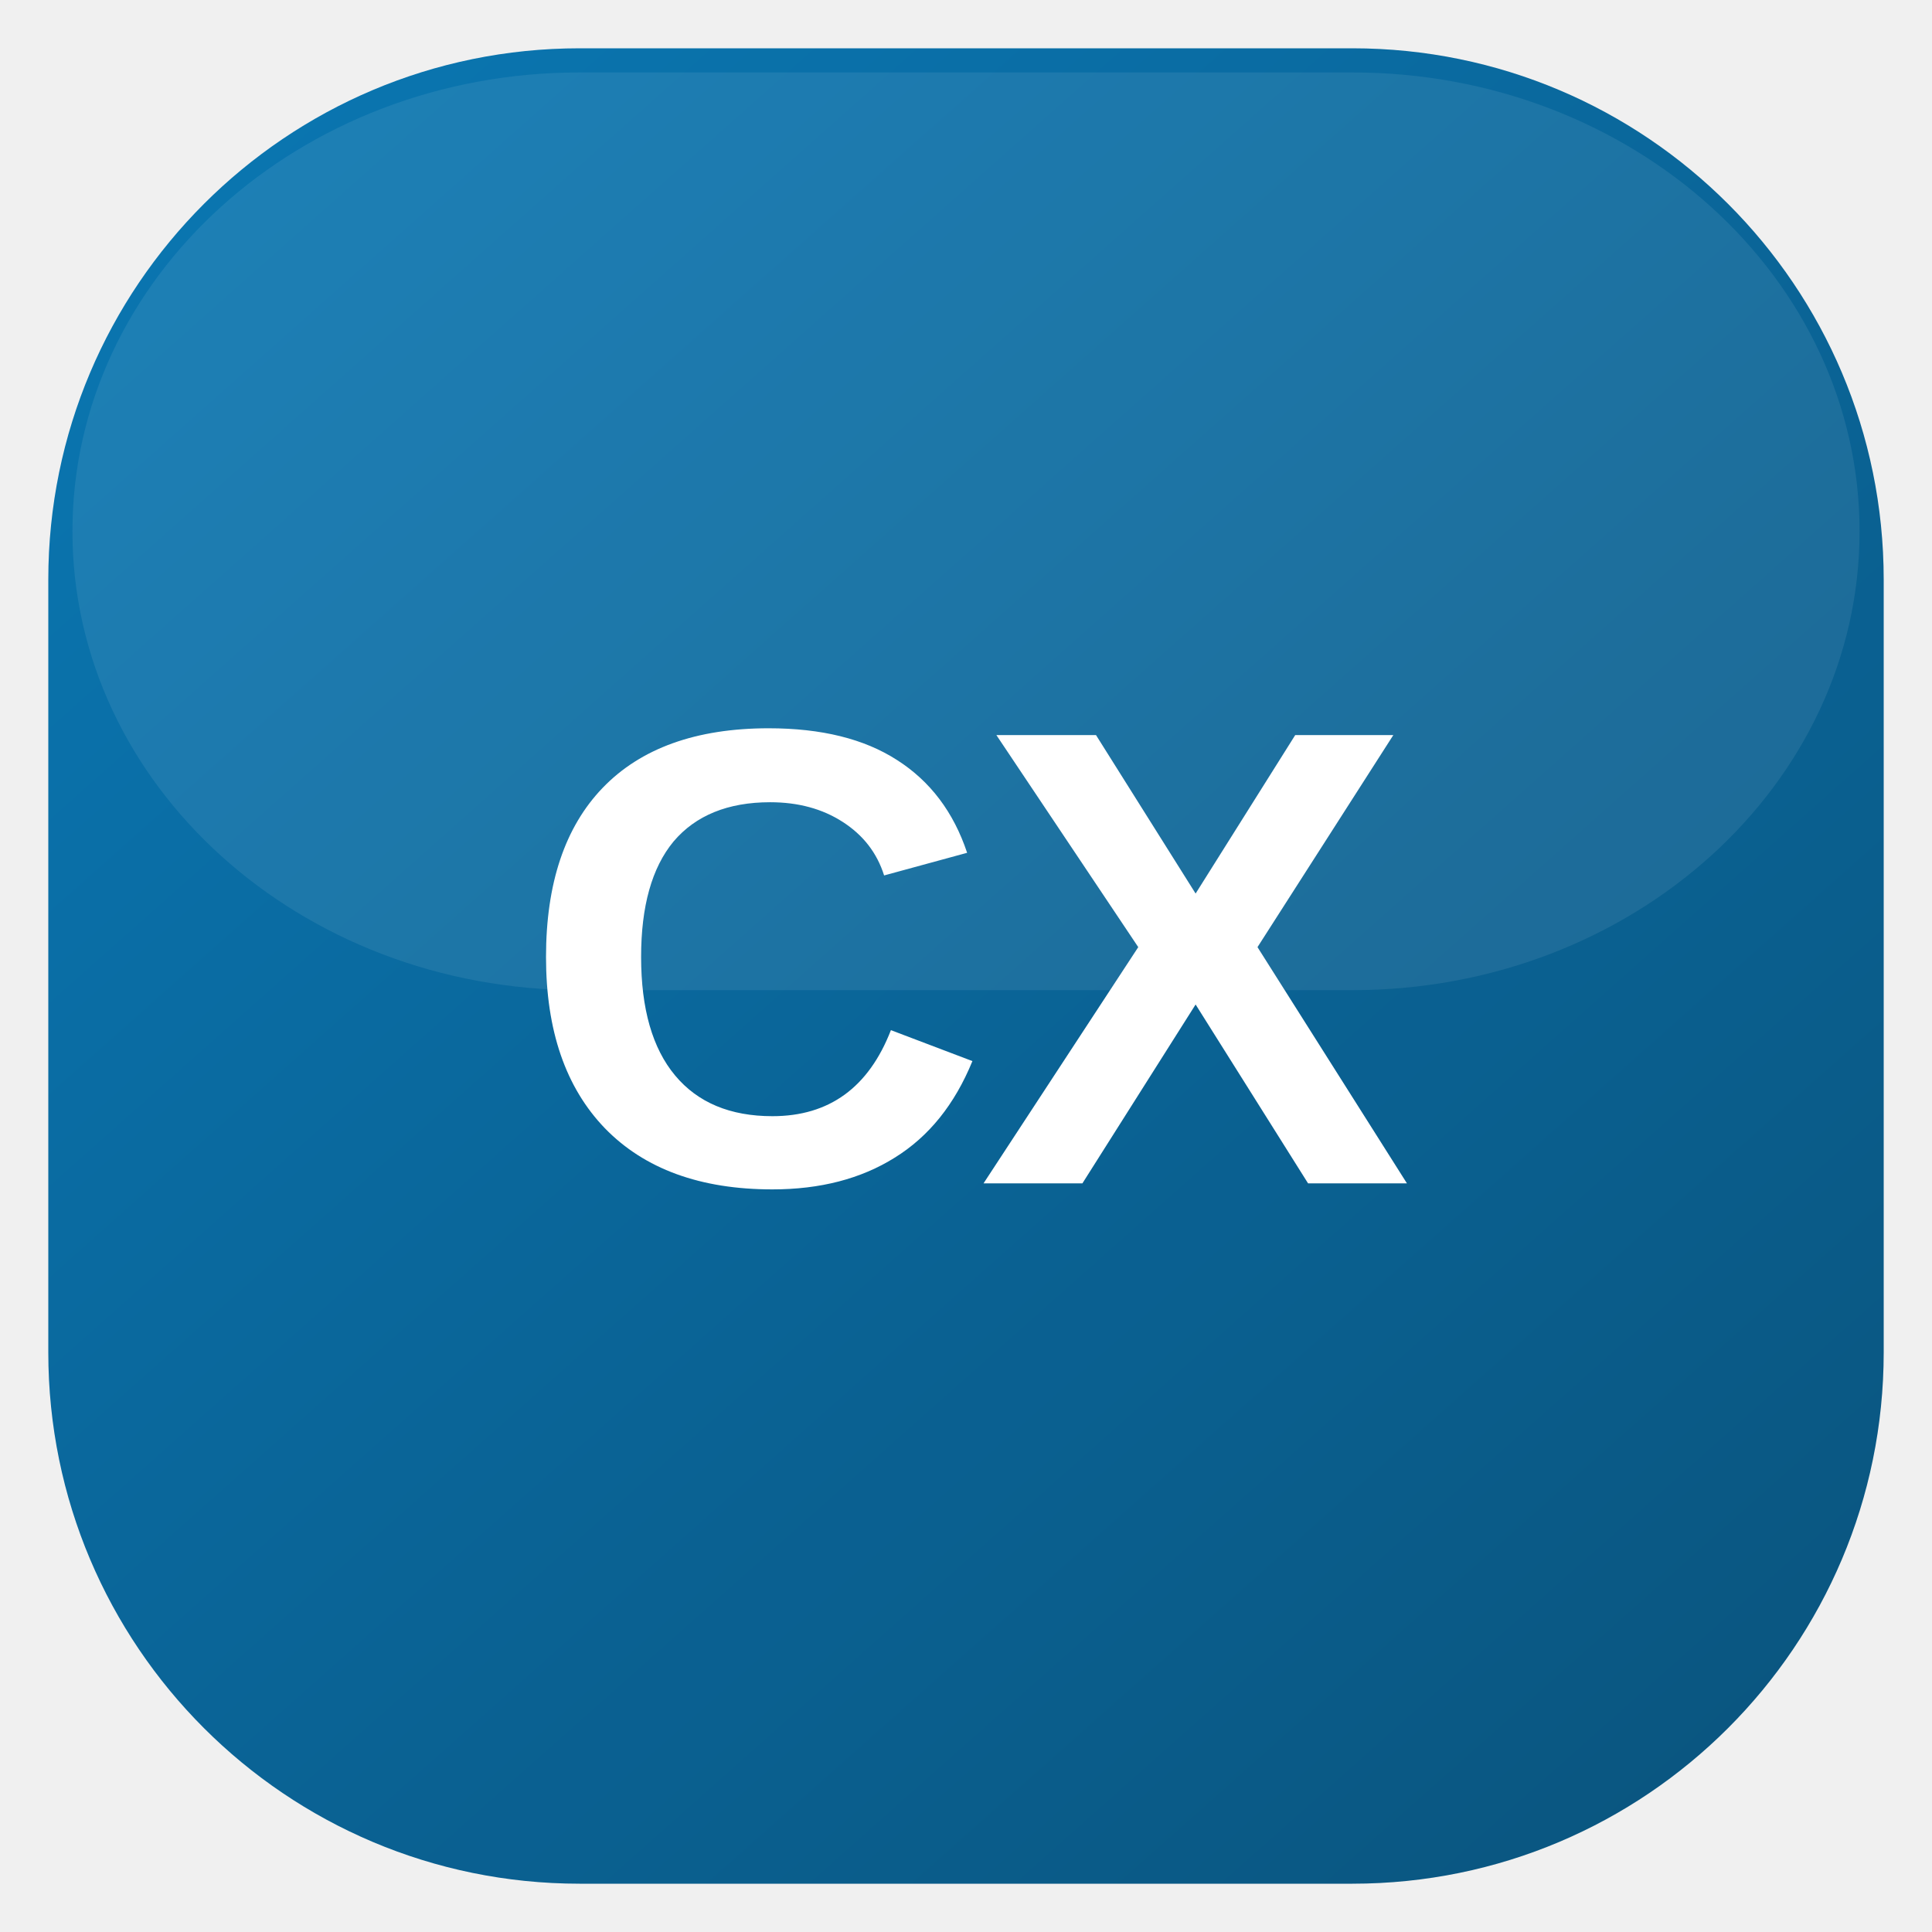
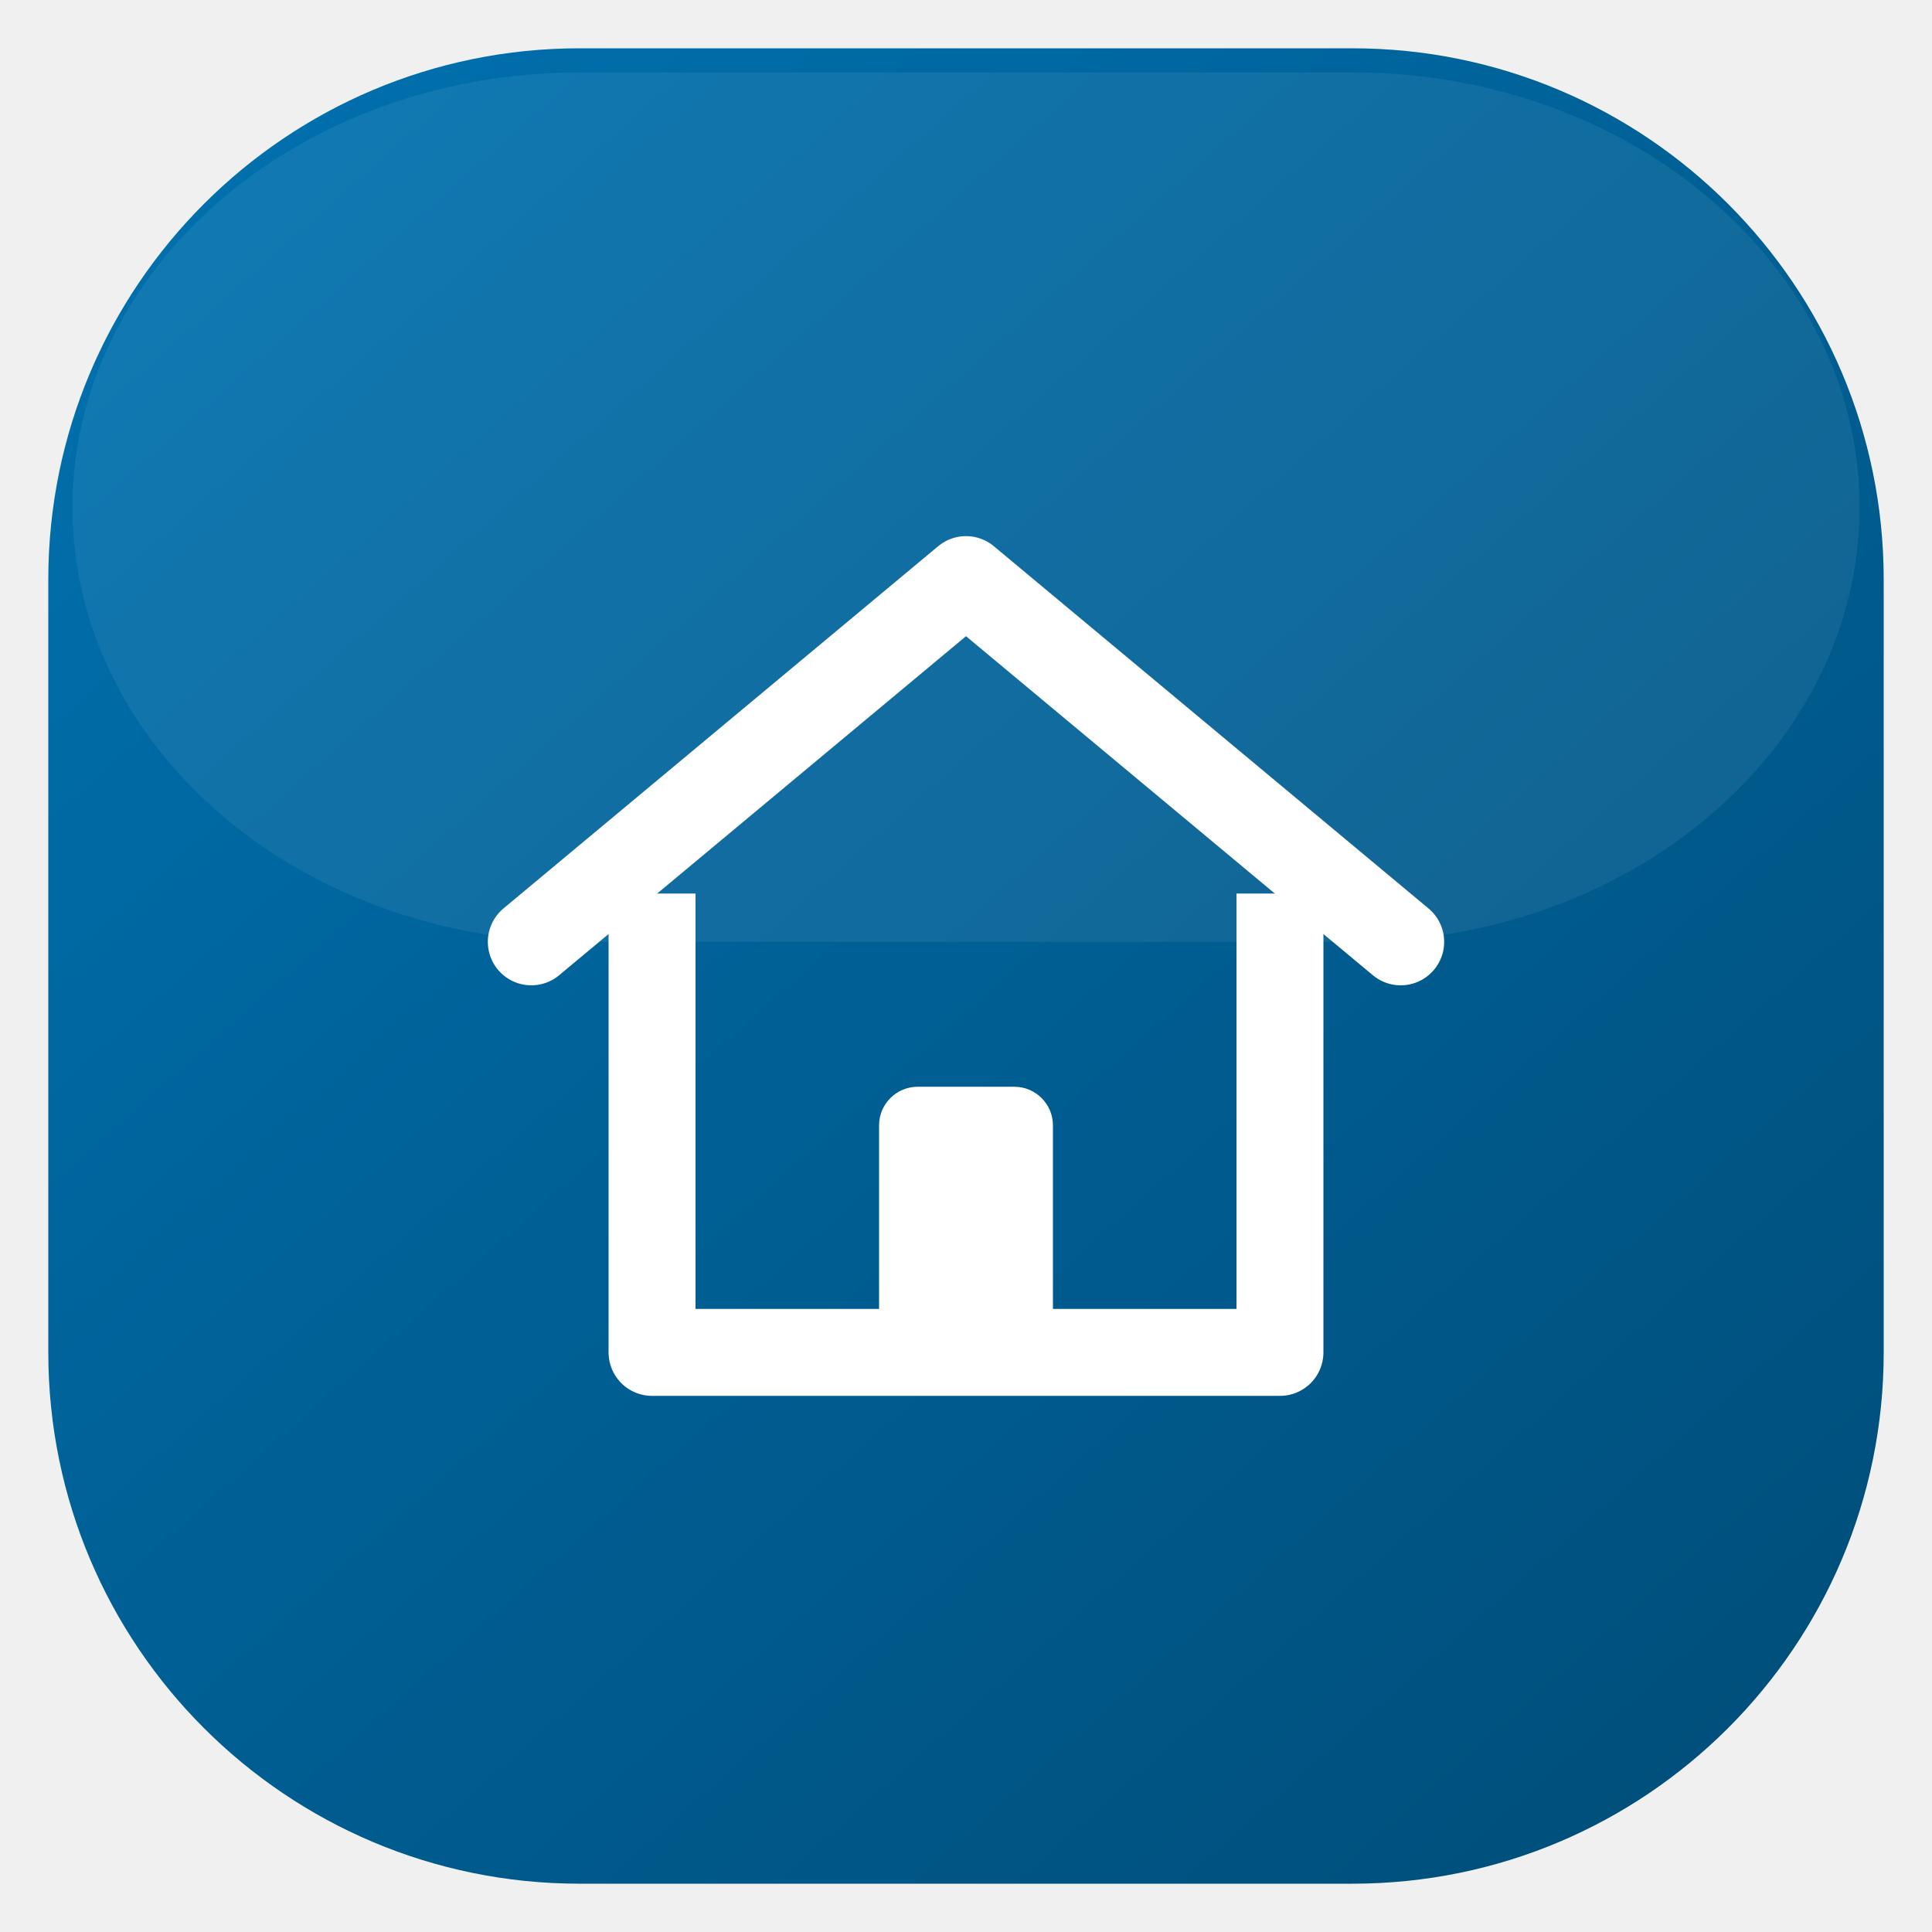
<svg xmlns="http://www.w3.org/2000/svg" width="40" height="40" viewBox="0 0 40 40" fill="none" role="img" aria-label="caixa">
  <defs>
    <linearGradient id="g-caixa" x1="4" y1="2" x2="36" y2="38" gradientUnits="userSpaceOnUse">
      <stop offset="0" stop-color="#0070AE" />
      <stop offset="1" stop-color="#004E7A" />
    </linearGradient>
  </defs>
  <rect x="1" y="1" width="38" height="38" rx="11" fill="url(#g-caixa)" />
-   <rect x="1" y="1" width="38" height="38" rx="11" fill="white" fill-opacity="0.04" />
-   <rect x="1.5" y="1.5" width="37" height="19" rx="10.5" fill="white" fill-opacity="0.08" />
-   <text x="20" y="24.5" text-anchor="middle" font-family="Sora, Arial, sans-serif" font-weight="700" font-size="13.5" letter-spacing="-0.02em" fill="#FFFFFF">CX</text>
+   <rect x="1.5" y="1.5" width="37" height="18" rx="10.5" fill="white" fill-opacity="0.07" />
+   <g transform="translate(8,8)" color="#FFFFFF">
+     <path d="M3 11.5L12 4L21 11.5" stroke="currentColor" stroke-width="1.8" stroke-linecap="round" stroke-linejoin="round" fill="none" />
+     <path d="M5.5 10.5V20H18.5V10.5" stroke="currentColor" stroke-width="1.8" stroke-linejoin="round" fill="none" />
+     <rect x="10.2" y="14.5" width="3.6" height="5.5" rx="0.8" fill="currentColor" />
+   </g>
</svg>
